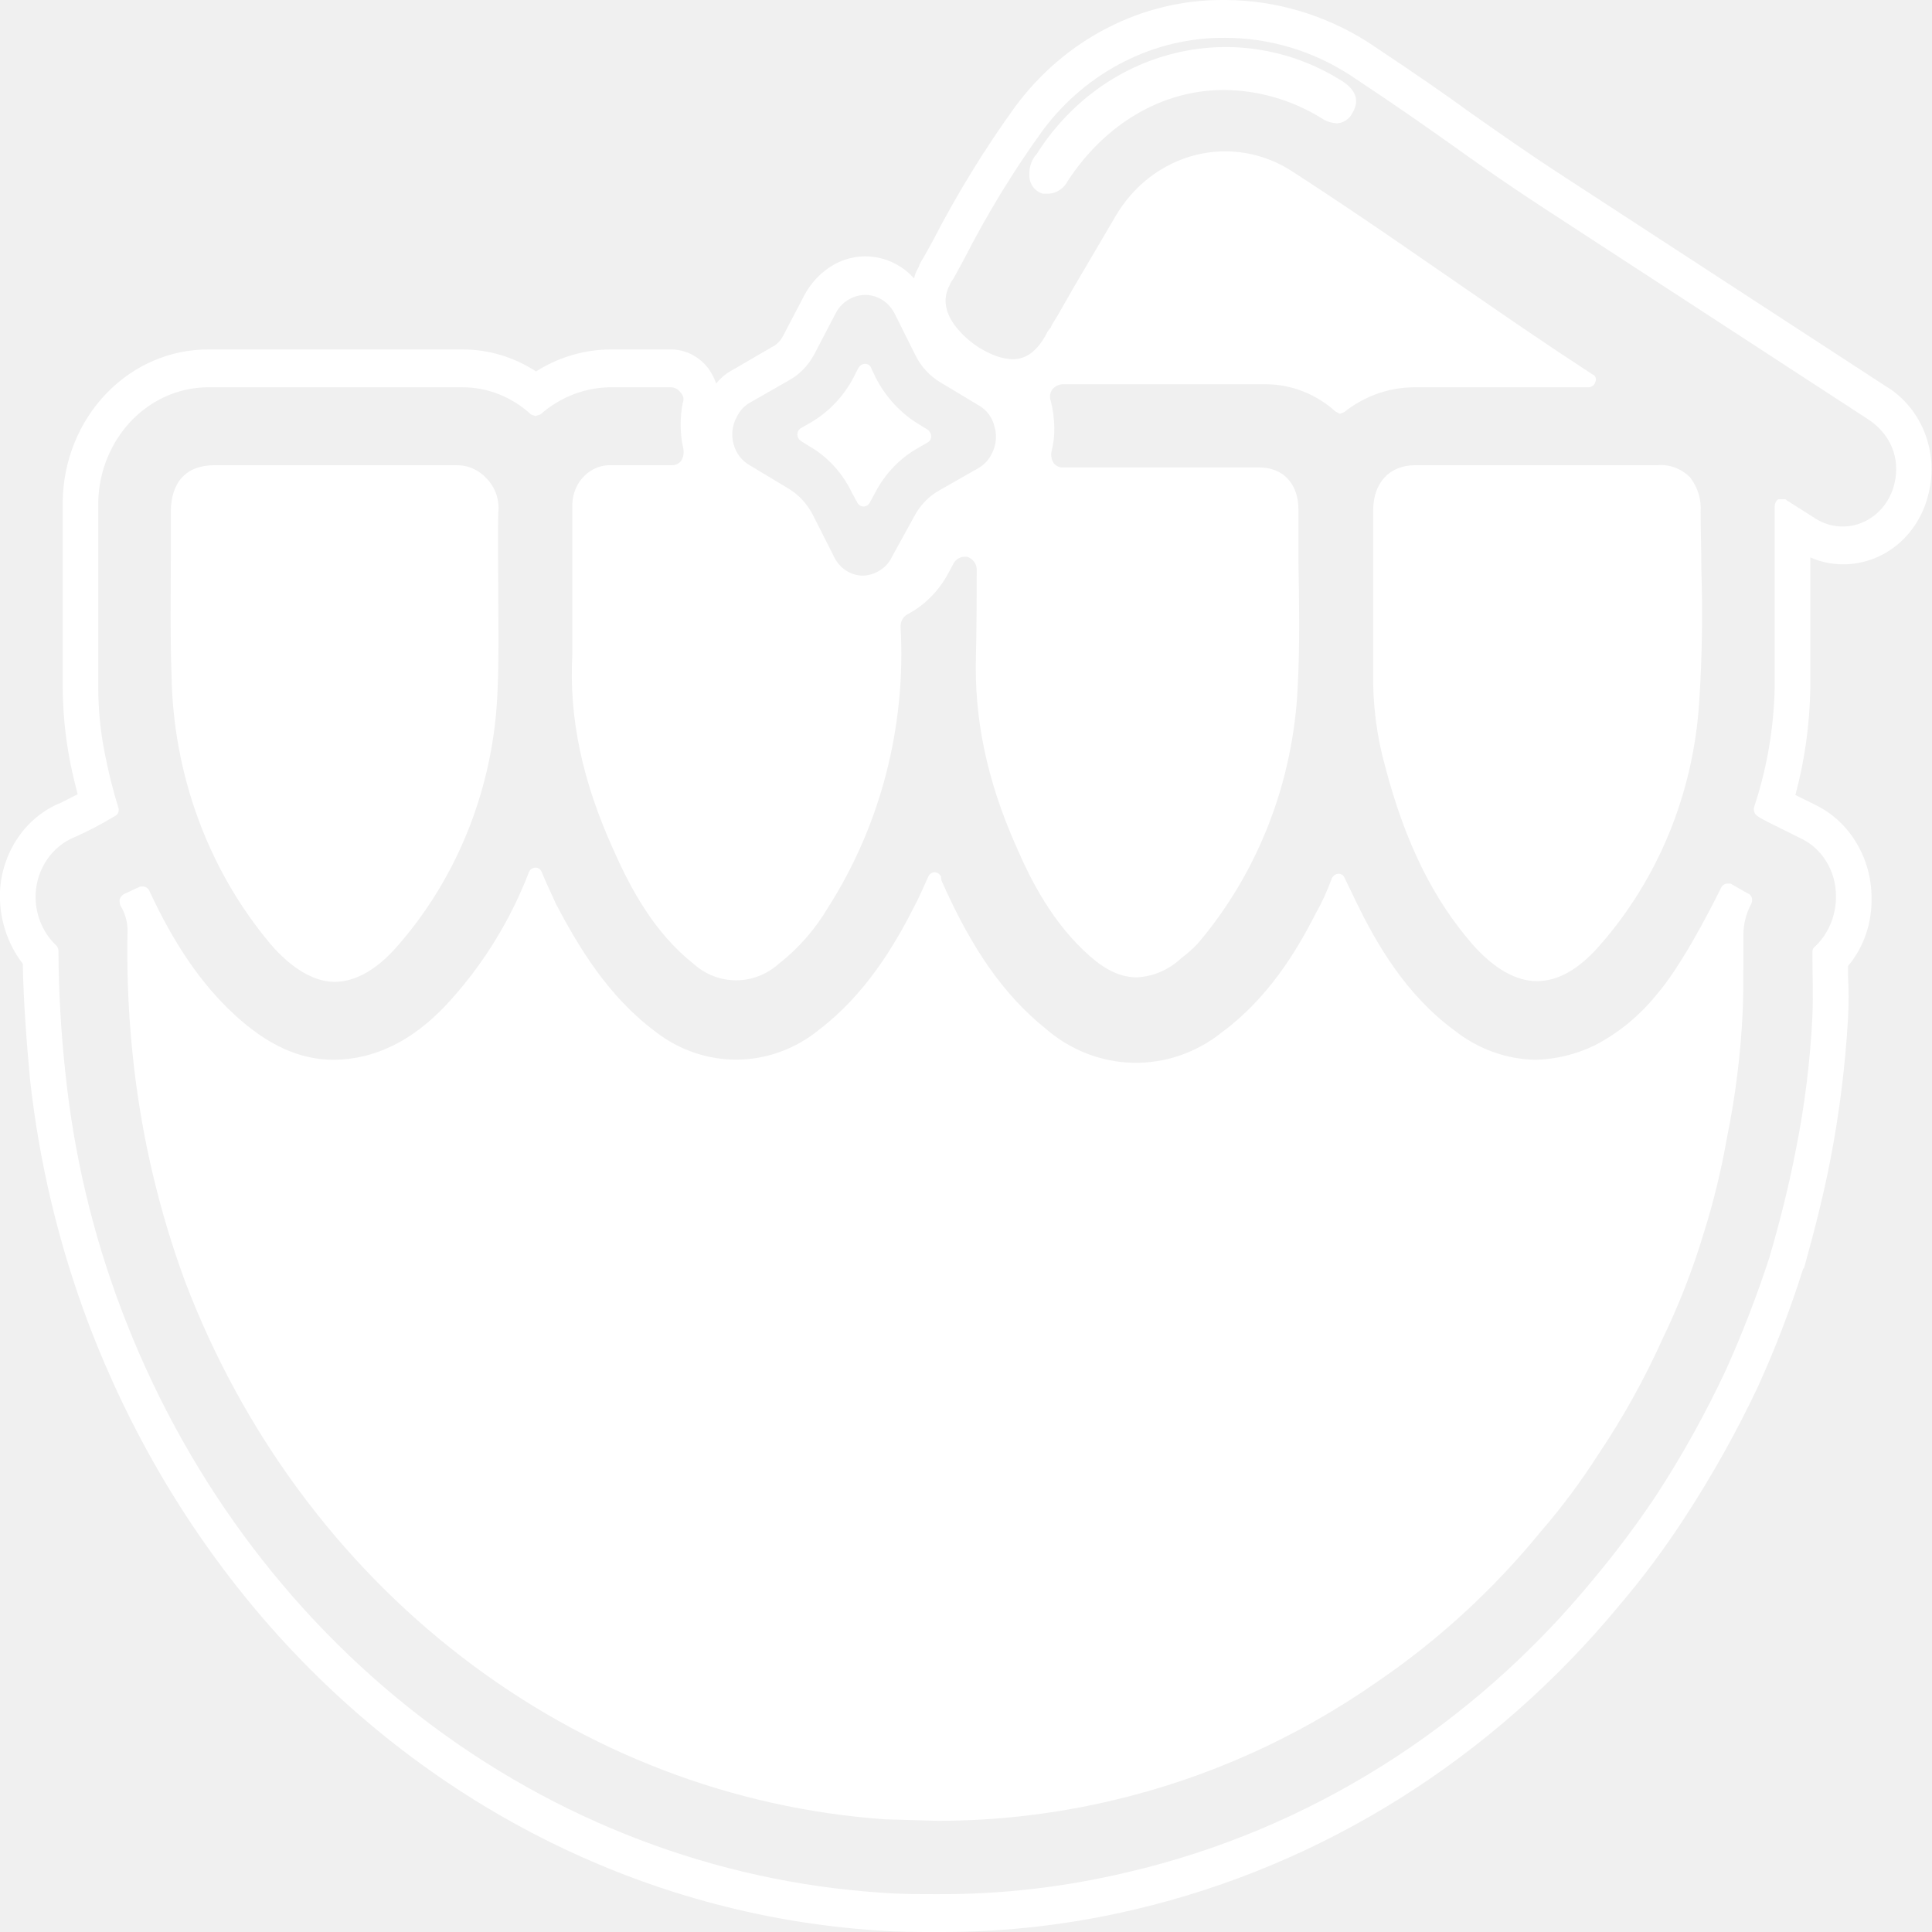
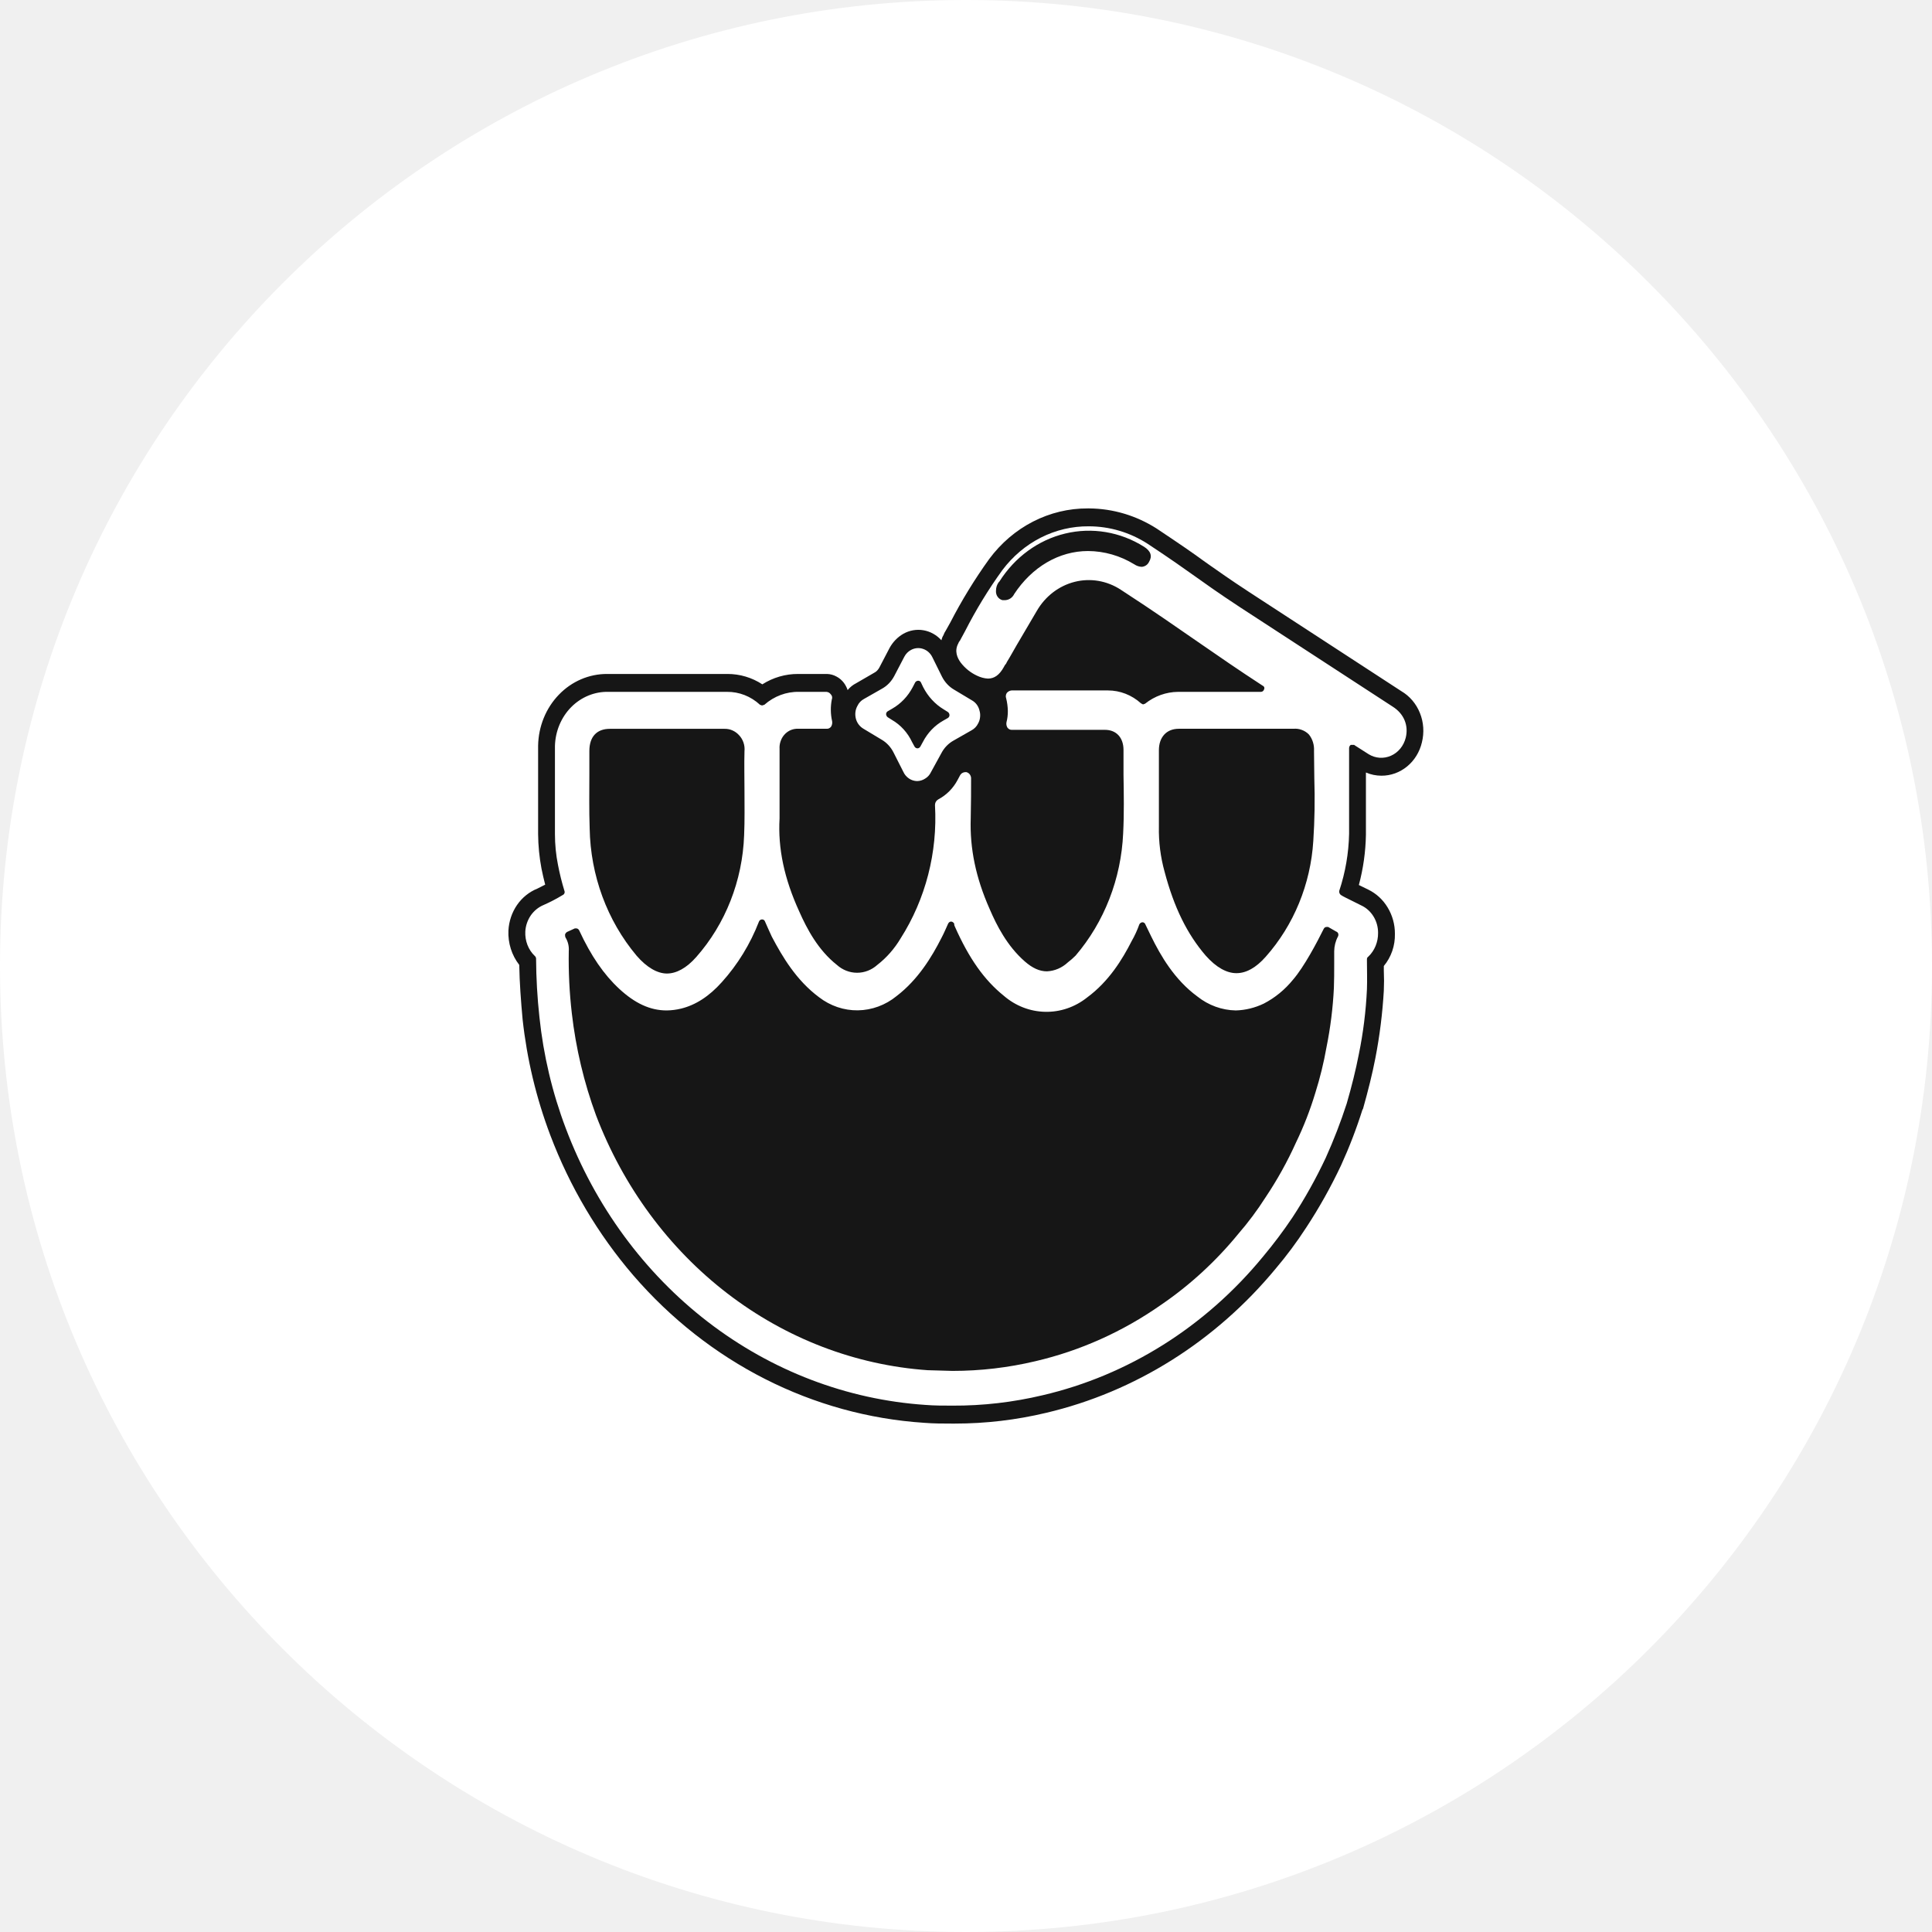
- <svg xmlns="http://www.w3.org/2000/svg" width="24" height="24" viewBox="0 0 24 24" fill="none">
-   <g clip-path="url(#clip0_1423_5763)">
-     <g clip-path="url(#clip1_1423_5763)">
-       <path d="M2.131 8.392C2.113 7.903 2.122 7.405 2.122 6.954V6.362C2.122 5.986 2.317 5.779 2.662 5.779H5.668C5.739 5.778 5.81 5.792 5.875 5.821C5.941 5.85 6 5.894 6.049 5.948C6.101 6.003 6.141 6.069 6.166 6.142C6.19 6.216 6.199 6.294 6.19 6.371C6.181 6.719 6.19 7.067 6.19 7.405C6.19 7.743 6.199 8.194 6.181 8.57C6.139 9.761 5.693 10.896 4.926 11.765C4.669 12.056 4.404 12.197 4.156 12.197C3.909 12.197 3.626 12.038 3.36 11.727C2.588 10.808 2.152 9.624 2.131 8.392Z" fill="white" />
-       <path d="M16.802 1.4C16.784 1.438 16.756 1.471 16.721 1.494C16.687 1.517 16.648 1.53 16.608 1.532C16.538 1.528 16.471 1.506 16.413 1.466C16.045 1.24 15.627 1.12 15.202 1.118C14.441 1.118 13.734 1.532 13.265 2.246C13.242 2.291 13.21 2.329 13.169 2.357C13.129 2.385 13.083 2.402 13.035 2.406H12.955C12.903 2.392 12.857 2.359 12.826 2.312C12.796 2.266 12.782 2.209 12.787 2.152C12.788 2.073 12.813 1.998 12.858 1.936L12.876 1.917C13.279 1.278 13.896 0.828 14.602 0.659C15.307 0.489 16.047 0.613 16.669 1.005C16.846 1.118 16.891 1.25 16.802 1.4Z" fill="white" />
-       <path d="M17.209 9.529C17.101 9.145 17.051 8.745 17.058 8.345V6.343C17.058 5.995 17.262 5.779 17.58 5.779H20.587C20.661 5.772 20.735 5.782 20.805 5.808C20.876 5.834 20.94 5.875 20.994 5.929C21.089 6.05 21.137 6.205 21.126 6.362C21.126 6.597 21.135 6.841 21.135 7.076C21.153 7.624 21.144 8.173 21.108 8.72C21.037 9.855 20.596 10.928 19.862 11.756C19.605 12.047 19.349 12.188 19.092 12.188C18.836 12.188 18.562 12.038 18.288 11.727C17.801 11.164 17.456 10.468 17.209 9.529Z" fill="white" />
-       <path d="M21.763 11.154C21.769 11.18 21.766 11.207 21.754 11.229C21.691 11.347 21.657 11.48 21.657 11.615V11.953C21.657 12.16 21.657 12.367 21.648 12.573C21.623 13.098 21.558 13.62 21.453 14.133C21.382 14.538 21.285 14.936 21.162 15.327C21.027 15.773 20.858 16.206 20.657 16.623C20.429 17.13 20.16 17.614 19.853 18.07C19.639 18.405 19.403 18.722 19.145 19.02C18.555 19.743 17.87 20.373 17.111 20.89C16.109 21.59 14.994 22.09 13.822 22.365C13.107 22.534 12.378 22.619 11.646 22.619L10.992 22.6C9.099 22.466 7.279 21.769 5.742 20.587C4.204 19.406 3.011 17.788 2.299 15.919C1.982 15.058 1.768 14.158 1.663 13.241C1.601 12.701 1.574 12.158 1.583 11.615C1.594 11.486 1.563 11.356 1.495 11.248C1.487 11.224 1.484 11.199 1.486 11.173C1.495 11.145 1.514 11.122 1.539 11.107L1.742 11.013H1.778C1.794 11.014 1.811 11.019 1.825 11.029C1.839 11.039 1.85 11.053 1.857 11.07C2.167 11.737 2.503 12.226 2.909 12.601C3.316 12.977 3.714 13.165 4.147 13.165C4.275 13.164 4.403 13.148 4.528 13.118C4.908 13.024 5.262 12.799 5.598 12.423C6.013 11.963 6.343 11.424 6.57 10.835C6.577 10.818 6.588 10.804 6.602 10.794C6.617 10.784 6.633 10.779 6.65 10.778C6.667 10.777 6.684 10.782 6.699 10.793C6.713 10.803 6.724 10.818 6.73 10.835C6.792 10.985 6.853 11.107 6.906 11.229C7.189 11.765 7.552 12.376 8.145 12.818C8.441 13.047 8.799 13.168 9.166 13.163C9.532 13.158 9.888 13.027 10.178 12.789C10.744 12.357 11.107 11.756 11.354 11.267C11.425 11.136 11.478 11.004 11.531 10.891C11.538 10.875 11.549 10.861 11.563 10.851C11.578 10.841 11.594 10.835 11.611 10.835C11.628 10.836 11.644 10.842 11.658 10.852C11.672 10.862 11.683 10.875 11.691 10.891V10.91C11.692 10.93 11.698 10.949 11.708 10.966C12.08 11.803 12.478 12.367 12.991 12.78C13.298 13.045 13.679 13.194 14.075 13.202C14.471 13.211 14.858 13.079 15.175 12.827C15.749 12.404 16.103 11.822 16.342 11.352C16.422 11.211 16.49 11.063 16.545 10.91C16.553 10.894 16.564 10.881 16.578 10.871C16.592 10.861 16.608 10.855 16.625 10.854C16.642 10.853 16.659 10.857 16.674 10.868C16.688 10.878 16.699 10.893 16.705 10.91L16.855 11.22C17.102 11.728 17.465 12.357 18.066 12.799C18.358 13.03 18.711 13.159 19.075 13.165C19.328 13.159 19.578 13.098 19.808 12.987C20.103 12.835 20.364 12.621 20.578 12.357C20.87 12.019 21.206 11.38 21.383 11.023C21.39 11.009 21.4 10.998 21.412 10.99C21.425 10.982 21.439 10.977 21.453 10.976H21.497L21.71 11.098C21.722 11.102 21.734 11.109 21.743 11.119C21.752 11.129 21.759 11.141 21.763 11.154Z" fill="white" />
-       <path d="M23.417 4.792L19.42 2.189C18.916 1.86 18.615 1.644 18.359 1.466L18.226 1.372C17.943 1.165 17.616 0.939 16.997 0.526C16.462 0.186 15.851 0.004 15.228 -0H15.193C14.696 -0.002 14.205 0.116 13.758 0.346C13.31 0.575 12.918 0.91 12.611 1.325C12.229 1.854 11.886 2.413 11.585 2.997L11.47 3.204C11.444 3.242 11.423 3.283 11.408 3.326C11.383 3.366 11.365 3.411 11.355 3.458C11.228 3.318 11.062 3.226 10.882 3.196C10.702 3.165 10.517 3.198 10.356 3.289C10.204 3.376 10.079 3.506 9.993 3.665L9.728 4.172C9.697 4.234 9.647 4.284 9.586 4.313L9.118 4.586C9.033 4.628 8.958 4.689 8.897 4.764C8.873 4.697 8.84 4.633 8.799 4.576C8.745 4.506 8.678 4.449 8.602 4.408C8.526 4.368 8.442 4.345 8.357 4.341H7.597C7.267 4.34 6.943 4.434 6.659 4.614C6.385 4.436 6.07 4.341 5.748 4.341H2.591C2.118 4.339 1.662 4.534 1.323 4.886C0.983 5.238 0.788 5.717 0.779 6.221V8.542C0.781 8.845 0.811 9.147 0.867 9.444C0.894 9.585 0.929 9.726 0.964 9.867L0.761 9.97C0.548 10.055 0.362 10.204 0.227 10.4C0.092 10.595 0.013 10.828 0 11.069C-0.014 11.397 0.087 11.719 0.283 11.972C0.292 12.441 0.328 12.921 0.372 13.4C0.486 14.441 0.73 15.462 1.097 16.435C1.61 17.788 2.346 19.033 3.272 20.109C5.248 22.402 7.984 23.79 10.904 23.981C11.152 24 11.399 24 11.629 24H11.709C12.515 24 13.319 23.905 14.105 23.718C16.436 23.169 18.542 21.846 20.118 19.94C20.409 19.599 20.677 19.238 20.923 18.86C21.262 18.341 21.567 17.798 21.834 17.234C22.052 16.756 22.241 16.263 22.4 15.759H22.409C22.55 15.251 22.656 14.828 22.736 14.415C22.849 13.832 22.923 13.242 22.957 12.648C22.966 12.473 22.966 12.297 22.957 12.122V12C23.152 11.768 23.256 11.465 23.249 11.154C23.249 10.91 23.183 10.672 23.059 10.467C22.936 10.262 22.759 10.099 22.55 9.998L22.303 9.876C22.418 9.448 22.48 9.006 22.488 8.56V6.925C22.617 6.981 22.756 7.01 22.895 7.01C23.139 7.011 23.375 6.926 23.568 6.768C23.76 6.609 23.897 6.387 23.956 6.136C24.021 5.88 24.003 5.609 23.905 5.365C23.807 5.122 23.635 4.92 23.417 4.792ZM9.153 5.178C9.19 5.101 9.249 5.038 9.321 4.999L9.799 4.726C9.933 4.652 10.043 4.538 10.117 4.398L10.382 3.89C10.423 3.813 10.484 3.75 10.559 3.712C10.656 3.659 10.77 3.649 10.874 3.684C10.978 3.719 11.065 3.797 11.116 3.9L11.373 4.416C11.445 4.56 11.556 4.677 11.691 4.755L12.16 5.037C12.207 5.064 12.25 5.101 12.283 5.146C12.317 5.192 12.341 5.244 12.354 5.3C12.371 5.356 12.376 5.415 12.37 5.473C12.364 5.531 12.346 5.587 12.319 5.638C12.282 5.715 12.223 5.777 12.151 5.817L11.673 6.089C11.539 6.163 11.428 6.277 11.355 6.418L11.081 6.916C11.048 6.987 10.995 7.046 10.93 7.085C10.866 7.127 10.793 7.149 10.718 7.151C10.642 7.15 10.568 7.127 10.504 7.084C10.44 7.041 10.389 6.979 10.356 6.907L10.099 6.399C10.026 6.256 9.916 6.138 9.781 6.061L9.312 5.779C9.264 5.752 9.221 5.714 9.186 5.668C9.152 5.623 9.127 5.571 9.112 5.514C9.097 5.458 9.093 5.399 9.1 5.341C9.107 5.284 9.125 5.228 9.153 5.178ZM23.532 6.014C23.506 6.119 23.458 6.216 23.391 6.298C23.324 6.38 23.24 6.444 23.146 6.486C23.052 6.528 22.95 6.546 22.848 6.539C22.746 6.532 22.647 6.5 22.559 6.446L22.205 6.221L22.179 6.202H22.09C22.077 6.211 22.066 6.224 22.058 6.238C22.051 6.253 22.047 6.27 22.046 6.286V8.532C22.036 9.042 21.95 9.546 21.79 10.026C21.785 10.048 21.787 10.07 21.794 10.091C21.802 10.111 21.816 10.128 21.834 10.139L21.878 10.167L21.949 10.205L22.364 10.412C22.497 10.473 22.61 10.574 22.688 10.703C22.767 10.831 22.808 10.982 22.807 11.135C22.808 11.252 22.785 11.368 22.741 11.475C22.697 11.581 22.632 11.677 22.55 11.755C22.539 11.762 22.53 11.772 22.524 11.783C22.518 11.795 22.515 11.808 22.515 11.821V11.878C22.515 12.113 22.524 12.357 22.515 12.611C22.488 13.183 22.417 13.752 22.303 14.311C22.223 14.725 22.117 15.148 21.984 15.608C21.827 16.092 21.644 16.566 21.436 17.027C21.18 17.572 20.888 18.097 20.561 18.596C20.322 18.952 20.065 19.294 19.791 19.621C18.28 21.46 16.252 22.735 14.008 23.257C13.233 23.442 12.441 23.534 11.647 23.53C11.408 23.53 11.169 23.53 10.939 23.511C8.882 23.373 6.904 22.619 5.234 21.335C3.564 20.051 2.27 18.29 1.504 16.257C1.151 15.323 0.919 14.343 0.814 13.344C0.758 12.832 0.728 12.318 0.726 11.802C0.724 11.79 0.72 11.777 0.714 11.766C0.708 11.754 0.7 11.744 0.69 11.737C0.607 11.656 0.542 11.557 0.499 11.447C0.456 11.336 0.437 11.217 0.443 11.098C0.451 10.945 0.501 10.799 0.586 10.676C0.67 10.553 0.786 10.458 0.92 10.402C1.093 10.326 1.262 10.238 1.424 10.139C1.434 10.135 1.443 10.129 1.451 10.121C1.459 10.113 1.465 10.103 1.469 10.093C1.473 10.082 1.475 10.071 1.475 10.06C1.475 10.048 1.473 10.037 1.468 10.026C1.4 9.805 1.344 9.579 1.3 9.35C1.247 9.084 1.221 8.813 1.221 8.542V6.23C1.225 6.039 1.265 5.85 1.339 5.675C1.412 5.501 1.517 5.343 1.647 5.211C1.778 5.079 1.931 4.976 2.1 4.907C2.268 4.839 2.447 4.806 2.627 4.811H5.731C6.049 4.807 6.357 4.928 6.597 5.149L6.65 5.168L6.712 5.149C6.968 4.924 7.291 4.804 7.623 4.811H8.339C8.362 4.812 8.384 4.819 8.404 4.83C8.424 4.841 8.441 4.857 8.454 4.877C8.472 4.893 8.483 4.914 8.488 4.938C8.493 4.962 8.49 4.986 8.481 5.008C8.444 5.198 8.447 5.394 8.49 5.582C8.498 5.63 8.488 5.681 8.463 5.723C8.45 5.741 8.432 5.755 8.412 5.765C8.392 5.775 8.37 5.78 8.348 5.779H7.552C7.491 5.783 7.431 5.799 7.375 5.827C7.319 5.856 7.27 5.896 7.229 5.945C7.187 5.993 7.156 6.05 7.136 6.112C7.115 6.174 7.107 6.24 7.11 6.305V8.128C7.066 8.918 7.234 9.707 7.623 10.562C7.835 11.041 8.127 11.586 8.614 11.972C8.762 12.105 8.95 12.178 9.144 12.178C9.338 12.178 9.526 12.105 9.675 11.972C9.917 11.783 10.124 11.547 10.285 11.276C10.941 10.249 11.258 9.02 11.187 7.781C11.187 7.749 11.195 7.719 11.211 7.692C11.227 7.665 11.249 7.644 11.275 7.63C11.487 7.518 11.662 7.341 11.779 7.123L11.85 6.991C11.865 6.968 11.884 6.949 11.908 6.936C11.931 6.923 11.957 6.916 11.983 6.916H12.009C12.042 6.924 12.072 6.943 12.094 6.97C12.117 6.997 12.13 7.031 12.133 7.066C12.133 7.358 12.133 7.743 12.124 8.128C12.098 8.918 12.257 9.688 12.62 10.506C12.805 10.938 13.079 11.473 13.539 11.878C13.742 12.056 13.928 12.141 14.123 12.141C14.325 12.131 14.519 12.048 14.671 11.906C14.743 11.851 14.811 11.792 14.874 11.727C15.627 10.845 16.068 9.712 16.121 8.523C16.148 8.006 16.139 7.489 16.13 6.991V6.333C16.13 6.014 15.944 5.807 15.644 5.807H13.203C13.181 5.808 13.159 5.803 13.139 5.793C13.119 5.784 13.102 5.769 13.088 5.751C13.062 5.709 13.053 5.659 13.062 5.61C13.087 5.512 13.099 5.411 13.097 5.309C13.095 5.198 13.08 5.087 13.053 4.98C13.044 4.957 13.042 4.932 13.045 4.907C13.048 4.883 13.057 4.859 13.07 4.839C13.102 4.801 13.147 4.778 13.194 4.773H15.723C16.041 4.774 16.348 4.894 16.59 5.112L16.643 5.14L16.696 5.121C16.946 4.922 17.25 4.813 17.563 4.811H19.738C19.756 4.81 19.773 4.803 19.788 4.791C19.802 4.78 19.812 4.764 19.818 4.745C19.822 4.737 19.825 4.727 19.825 4.718C19.826 4.708 19.824 4.698 19.821 4.689C19.817 4.681 19.812 4.672 19.806 4.666C19.799 4.659 19.791 4.654 19.782 4.651C19.093 4.2 18.73 3.947 18.129 3.533C17.527 3.12 16.97 2.725 16.059 2.133C15.698 1.896 15.263 1.822 14.85 1.926C14.438 2.03 14.08 2.304 13.857 2.687L13.327 3.589C13.239 3.74 13.159 3.89 13.07 4.031L13.053 4.069C13.027 4.096 13.006 4.128 12.991 4.163C12.876 4.369 12.743 4.463 12.575 4.463C12.477 4.457 12.381 4.432 12.292 4.388C12.123 4.311 11.975 4.192 11.859 4.04C11.771 3.918 11.691 3.74 11.797 3.542C11.806 3.514 11.822 3.489 11.841 3.467L11.974 3.223C12.261 2.661 12.589 2.123 12.956 1.616C13.226 1.255 13.571 0.964 13.963 0.766C14.355 0.567 14.785 0.466 15.219 0.47C15.765 0.47 16.3 0.629 16.767 0.93C17.377 1.334 17.695 1.56 17.987 1.766C18.279 1.973 18.588 2.199 19.19 2.593L23.187 5.196C23.488 5.384 23.611 5.694 23.532 6.014ZM9.949 5.478L10.055 5.544C10.284 5.676 10.469 5.879 10.586 6.127L10.648 6.239C10.655 6.255 10.666 6.269 10.68 6.278C10.694 6.287 10.71 6.292 10.727 6.292C10.744 6.292 10.76 6.287 10.774 6.278C10.788 6.269 10.799 6.255 10.807 6.239L10.868 6.127C10.992 5.886 11.18 5.69 11.408 5.563L11.523 5.497C11.536 5.49 11.547 5.479 11.555 5.466C11.563 5.453 11.567 5.438 11.567 5.422C11.567 5.405 11.563 5.388 11.555 5.374C11.547 5.359 11.536 5.346 11.523 5.337L11.417 5.272C11.189 5.135 11.002 4.933 10.877 4.689L10.824 4.576C10.819 4.559 10.808 4.544 10.793 4.534C10.779 4.524 10.762 4.519 10.745 4.52C10.729 4.52 10.713 4.525 10.7 4.533C10.686 4.541 10.674 4.553 10.665 4.567L10.603 4.689C10.478 4.928 10.29 5.123 10.064 5.253L9.949 5.319C9.936 5.326 9.926 5.337 9.918 5.35C9.91 5.363 9.906 5.378 9.905 5.394C9.905 5.411 9.909 5.427 9.917 5.442C9.925 5.457 9.936 5.469 9.949 5.478Z" fill="white" />
+ <svg xmlns="http://www.w3.org/2000/svg" width="38" height="38" viewBox="0 0 38 38" fill="none">
+   <rect width="38" height="38" rx="19" transform="matrix(-1 0 0 1 38 0)" fill="white" />
+   <g clip-path="url(#clip0_116_4399)">
+     <g clip-path="url(#clip1_116_4399)">
+       <path d="M11.598 16.294C11.585 15.927 11.592 15.554 11.592 15.216V14.771C11.592 14.49 11.738 14.335 11.996 14.335H14.251C14.305 14.334 14.357 14.344 14.406 14.366C14.456 14.388 14.5 14.42 14.537 14.461C14.576 14.502 14.606 14.552 14.624 14.607C14.643 14.662 14.649 14.721 14.643 14.778C14.636 15.039 14.643 15.3 14.643 15.554C14.643 15.807 14.649 16.146 14.636 16.428C14.604 17.321 14.27 18.172 13.694 18.824C13.502 19.042 13.303 19.148 13.117 19.148C12.931 19.148 12.719 19.028 12.52 18.796C11.941 18.106 11.614 17.218 11.598 16.294Z" fill="#161616" />
+       <path d="M22.601 11.05C22.587 11.079 22.567 11.103 22.541 11.12C22.515 11.137 22.486 11.147 22.455 11.149C22.404 11.146 22.353 11.129 22.309 11.099C22.033 10.93 21.72 10.84 21.401 10.838C20.831 10.838 20.3 11.149 19.948 11.684C19.932 11.718 19.907 11.747 19.877 11.768C19.847 11.789 19.812 11.801 19.776 11.804H19.716C19.677 11.794 19.643 11.769 19.619 11.734C19.596 11.699 19.586 11.656 19.59 11.614C19.591 11.555 19.609 11.498 19.643 11.452L19.657 11.438C19.959 10.959 20.422 10.621 20.951 10.494C21.48 10.367 22.035 10.46 22.502 10.754C22.634 10.838 22.668 10.937 22.601 11.05Z" fill="#161616" />
+       <path d="M22.906 17.146C22.826 16.858 22.788 16.559 22.794 16.258V14.757C22.794 14.496 22.946 14.334 23.185 14.334H25.44C25.495 14.329 25.551 14.336 25.604 14.356C25.657 14.375 25.705 14.406 25.745 14.447C25.817 14.537 25.852 14.653 25.845 14.771C25.845 14.947 25.851 15.131 25.851 15.307C25.864 15.718 25.858 16.13 25.831 16.54C25.778 17.391 25.447 18.196 24.896 18.817C24.704 19.035 24.511 19.141 24.319 19.141C24.127 19.141 23.921 19.028 23.715 18.796C23.351 18.373 23.092 17.851 22.906 17.146Z" fill="#161616" />
+       <path d="M26.322 18.366C26.327 18.384 26.324 18.405 26.315 18.422C26.268 18.51 26.243 18.61 26.242 18.711V18.965C26.242 19.12 26.242 19.275 26.236 19.43C26.217 19.823 26.168 20.215 26.09 20.6C26.037 20.903 25.963 21.202 25.871 21.495C25.77 21.829 25.644 22.155 25.493 22.467C25.322 22.847 25.12 23.21 24.89 23.553C24.73 23.804 24.552 24.042 24.359 24.265C23.916 24.807 23.402 25.279 22.833 25.667C22.081 26.193 21.245 26.568 20.366 26.773C19.831 26.9 19.284 26.964 18.735 26.964L18.244 26.95C16.824 26.85 15.459 26.326 14.306 25.44C13.153 24.554 12.258 23.34 11.724 21.939C11.486 21.293 11.326 20.618 11.247 19.93C11.2 19.526 11.18 19.118 11.187 18.711C11.195 18.614 11.172 18.517 11.121 18.436C11.115 18.418 11.113 18.399 11.114 18.38C11.121 18.358 11.136 18.341 11.154 18.33L11.307 18.26H11.333C11.346 18.26 11.358 18.264 11.369 18.272C11.379 18.279 11.388 18.29 11.393 18.302C11.625 18.802 11.877 19.169 12.182 19.451C12.487 19.733 12.786 19.874 13.111 19.874C13.207 19.873 13.302 19.861 13.396 19.838C13.681 19.768 13.946 19.599 14.198 19.317C14.509 18.972 14.757 18.568 14.928 18.126C14.933 18.113 14.941 18.103 14.952 18.095C14.962 18.088 14.975 18.084 14.988 18.084C15 18.083 15.013 18.087 15.024 18.094C15.035 18.102 15.043 18.113 15.047 18.126C15.094 18.239 15.14 18.33 15.18 18.422C15.392 18.824 15.664 19.282 16.108 19.613C16.331 19.785 16.599 19.876 16.874 19.872C17.149 19.868 17.416 19.77 17.634 19.592C18.058 19.268 18.33 18.817 18.516 18.45C18.569 18.351 18.609 18.253 18.648 18.168C18.654 18.156 18.662 18.145 18.672 18.138C18.683 18.13 18.695 18.126 18.708 18.126C18.721 18.127 18.733 18.131 18.743 18.139C18.754 18.146 18.762 18.156 18.768 18.168V18.182C18.769 18.197 18.774 18.212 18.781 18.225C19.06 18.852 19.358 19.275 19.743 19.585C19.973 19.784 20.259 19.895 20.556 19.901C20.853 19.908 21.143 19.809 21.381 19.62C21.812 19.303 22.077 18.866 22.256 18.514C22.317 18.408 22.368 18.297 22.409 18.182C22.415 18.17 22.423 18.16 22.434 18.153C22.444 18.145 22.456 18.141 22.469 18.14C22.482 18.139 22.494 18.143 22.505 18.151C22.516 18.158 22.524 18.169 22.528 18.182L22.641 18.415C22.827 18.795 23.099 19.268 23.55 19.599C23.768 19.773 24.033 19.869 24.306 19.874C24.496 19.869 24.683 19.823 24.856 19.74C25.077 19.626 25.273 19.465 25.433 19.268C25.652 19.014 25.904 18.535 26.037 18.267C26.042 18.257 26.05 18.248 26.059 18.242C26.069 18.236 26.079 18.232 26.09 18.232H26.123L26.282 18.323C26.292 18.326 26.3 18.332 26.307 18.339C26.314 18.346 26.319 18.355 26.322 18.366Z" fill="#161616" />
+       <path d="M27.562 13.594L24.565 11.642C24.187 11.395 23.961 11.233 23.769 11.099L23.669 11.028C23.457 10.873 23.212 10.704 22.747 10.394C22.346 10.139 21.888 10.003 21.421 10H21.395C21.022 9.998 20.654 10.087 20.318 10.259C19.983 10.431 19.689 10.682 19.458 10.993C19.172 11.39 18.915 11.809 18.689 12.248L18.602 12.403C18.583 12.431 18.567 12.462 18.556 12.494C18.537 12.524 18.524 12.558 18.516 12.593C18.421 12.488 18.297 12.419 18.161 12.396C18.026 12.373 17.888 12.398 17.767 12.466C17.653 12.532 17.559 12.629 17.495 12.748L17.296 13.129C17.272 13.175 17.235 13.213 17.19 13.235L16.838 13.439C16.775 13.471 16.718 13.516 16.672 13.573C16.655 13.522 16.63 13.475 16.599 13.432C16.559 13.379 16.509 13.336 16.451 13.306C16.394 13.275 16.332 13.258 16.268 13.256H15.697C15.45 13.255 15.207 13.325 14.994 13.46C14.789 13.326 14.552 13.256 14.311 13.256H11.944C11.588 13.254 11.246 13.4 10.992 13.664C10.737 13.928 10.591 14.287 10.584 14.665V16.406C10.586 16.633 10.608 16.86 10.65 17.082C10.67 17.188 10.697 17.294 10.723 17.4L10.571 17.477C10.411 17.541 10.271 17.653 10.17 17.799C10.069 17.946 10.01 18.12 10 18.302C9.989 18.548 10.065 18.789 10.213 18.978C10.219 19.331 10.246 19.69 10.279 20.05C10.364 20.831 10.547 21.596 10.823 22.326C11.207 23.341 11.76 24.274 12.454 25.082C13.936 26.801 15.988 27.842 18.178 27.985C18.363 28 18.549 28 18.722 28H18.781C19.386 28 19.989 27.929 20.579 27.788C22.327 27.376 23.906 26.384 25.089 24.955C25.306 24.699 25.508 24.428 25.692 24.144C25.947 23.756 26.175 23.348 26.375 22.925C26.539 22.566 26.681 22.197 26.8 21.819H26.806C26.913 21.438 26.992 21.121 27.052 20.811C27.137 20.374 27.192 19.931 27.218 19.486C27.224 19.354 27.224 19.223 27.218 19.091V19C27.364 18.825 27.442 18.599 27.436 18.365C27.437 18.183 27.387 18.004 27.294 17.85C27.202 17.696 27.069 17.574 26.913 17.498L26.727 17.407C26.813 17.086 26.86 16.754 26.866 16.42V15.194C26.963 15.236 27.067 15.257 27.171 15.257C27.354 15.258 27.531 15.194 27.676 15.075C27.82 14.957 27.923 14.79 27.967 14.602C28.015 14.41 28.002 14.206 27.928 14.024C27.855 13.841 27.726 13.69 27.562 13.594ZM16.865 13.883C16.892 13.825 16.937 13.778 16.991 13.749L17.349 13.545C17.45 13.489 17.532 13.403 17.588 13.298L17.787 12.917C17.817 12.859 17.863 12.813 17.919 12.783C17.992 12.744 18.077 12.736 18.155 12.763C18.234 12.789 18.299 12.847 18.337 12.924L18.529 13.312C18.584 13.419 18.667 13.508 18.768 13.566L19.12 13.777C19.155 13.797 19.187 13.825 19.212 13.859C19.237 13.893 19.256 13.933 19.265 13.975C19.278 14.016 19.282 14.061 19.277 14.104C19.273 14.148 19.26 14.19 19.239 14.228C19.211 14.286 19.167 14.332 19.113 14.362L18.755 14.566C18.654 14.622 18.571 14.708 18.516 14.813L18.311 15.187C18.286 15.24 18.247 15.284 18.198 15.313C18.15 15.345 18.095 15.362 18.039 15.363C17.982 15.362 17.926 15.345 17.878 15.312C17.83 15.28 17.791 15.234 17.767 15.18L17.574 14.799C17.52 14.692 17.437 14.603 17.335 14.545L16.984 14.334C16.948 14.313 16.916 14.285 16.89 14.251C16.864 14.217 16.845 14.178 16.834 14.136C16.823 14.093 16.82 14.049 16.825 14.006C16.83 13.962 16.844 13.921 16.865 13.883ZM27.649 14.51C27.629 14.589 27.593 14.662 27.543 14.723C27.493 14.784 27.43 14.833 27.359 14.864C27.289 14.895 27.212 14.909 27.136 14.904C27.06 14.899 26.985 14.875 26.919 14.834L26.654 14.665L26.634 14.651H26.568C26.558 14.658 26.549 14.667 26.544 14.678C26.538 14.69 26.535 14.702 26.535 14.714V16.399C26.527 16.781 26.462 17.159 26.342 17.52C26.338 17.535 26.34 17.552 26.346 17.567C26.352 17.583 26.362 17.596 26.375 17.604L26.409 17.625L26.462 17.653L26.773 17.808C26.873 17.854 26.957 17.93 27.016 18.027C27.075 18.123 27.106 18.236 27.105 18.351C27.106 18.439 27.089 18.525 27.056 18.606C27.023 18.686 26.974 18.758 26.913 18.816C26.904 18.821 26.898 18.828 26.893 18.837C26.888 18.846 26.886 18.856 26.886 18.866V18.908C26.886 19.084 26.893 19.267 26.886 19.458C26.866 19.887 26.813 20.313 26.727 20.733C26.667 21.043 26.588 21.36 26.488 21.706C26.37 22.069 26.233 22.424 26.077 22.77C25.885 23.179 25.666 23.572 25.42 23.947C25.241 24.214 25.048 24.47 24.843 24.715C23.71 26.095 22.189 27.051 20.506 27.443C19.925 27.581 19.331 27.65 18.735 27.647C18.556 27.647 18.377 27.647 18.204 27.633C16.662 27.53 15.178 26.964 13.925 26.001C12.673 25.038 11.703 23.717 11.128 22.192C10.863 21.492 10.689 20.757 10.61 20.007C10.568 19.624 10.546 19.238 10.544 18.852C10.543 18.842 10.54 18.832 10.536 18.824C10.531 18.815 10.525 18.808 10.518 18.802C10.455 18.742 10.406 18.668 10.374 18.585C10.342 18.502 10.328 18.412 10.332 18.323C10.338 18.209 10.376 18.099 10.439 18.006C10.503 17.914 10.59 17.843 10.69 17.801C10.82 17.744 10.946 17.678 11.068 17.604C11.076 17.601 11.082 17.596 11.088 17.59C11.094 17.584 11.098 17.577 11.102 17.569C11.105 17.561 11.106 17.553 11.106 17.544C11.106 17.536 11.104 17.527 11.101 17.52C11.05 17.353 11.008 17.184 10.975 17.012C10.935 16.813 10.915 16.61 10.915 16.406V14.672C10.919 14.529 10.949 14.387 11.004 14.256C11.059 14.125 11.137 14.007 11.235 13.908C11.333 13.809 11.448 13.732 11.575 13.68C11.701 13.629 11.835 13.604 11.97 13.608H14.298C14.537 13.605 14.768 13.695 14.948 13.862L14.988 13.876L15.034 13.862C15.226 13.693 15.468 13.602 15.717 13.608H16.255C16.271 13.609 16.288 13.614 16.303 13.622C16.318 13.631 16.331 13.643 16.341 13.657C16.354 13.669 16.362 13.685 16.366 13.703C16.37 13.721 16.368 13.739 16.361 13.756C16.333 13.898 16.335 14.045 16.367 14.186C16.373 14.223 16.366 14.26 16.347 14.292C16.337 14.305 16.324 14.316 16.309 14.324C16.294 14.331 16.278 14.335 16.261 14.334H15.664C15.618 14.337 15.573 14.349 15.531 14.37C15.489 14.392 15.452 14.421 15.421 14.458C15.39 14.495 15.367 14.537 15.352 14.584C15.336 14.63 15.33 14.68 15.333 14.729V16.096C15.299 16.688 15.425 17.28 15.717 17.921C15.876 18.281 16.095 18.689 16.46 18.978C16.571 19.078 16.712 19.133 16.858 19.133C17.004 19.133 17.145 19.078 17.256 18.978C17.438 18.837 17.593 18.66 17.714 18.457C18.205 17.686 18.443 16.764 18.39 15.835C18.39 15.812 18.396 15.789 18.408 15.769C18.42 15.749 18.437 15.733 18.456 15.722C18.615 15.638 18.747 15.506 18.834 15.342L18.887 15.243C18.898 15.226 18.913 15.211 18.931 15.202C18.948 15.192 18.967 15.187 18.987 15.187H19.007C19.032 15.193 19.054 15.207 19.071 15.227C19.087 15.247 19.098 15.273 19.1 15.3C19.1 15.518 19.1 15.807 19.093 16.096C19.073 16.688 19.193 17.266 19.465 17.879C19.604 18.203 19.809 18.605 20.154 18.908C20.307 19.042 20.446 19.105 20.592 19.105C20.744 19.098 20.889 19.036 21.003 18.929C21.057 18.888 21.108 18.843 21.156 18.795C21.721 18.134 22.051 17.284 22.091 16.392C22.111 16.004 22.104 15.617 22.098 15.243V14.75C22.098 14.51 21.958 14.355 21.733 14.355H19.902C19.886 14.356 19.869 14.352 19.854 14.345C19.84 14.337 19.826 14.326 19.816 14.313C19.797 14.282 19.789 14.244 19.796 14.207C19.815 14.134 19.824 14.058 19.823 13.982C19.821 13.898 19.81 13.815 19.79 13.735C19.783 13.717 19.781 13.699 19.784 13.68C19.786 13.662 19.793 13.644 19.803 13.629C19.827 13.601 19.86 13.583 19.896 13.58H21.792C22.03 13.58 22.261 13.67 22.442 13.834L22.482 13.855L22.522 13.841C22.71 13.691 22.937 13.61 23.172 13.608H24.803C24.817 13.607 24.83 13.602 24.841 13.593C24.851 13.584 24.859 13.572 24.863 13.559C24.866 13.552 24.868 13.545 24.869 13.538C24.869 13.531 24.868 13.524 24.866 13.517C24.863 13.51 24.859 13.504 24.854 13.499C24.849 13.494 24.843 13.49 24.837 13.488C24.319 13.15 24.047 12.96 23.596 12.649C23.145 12.339 22.728 12.043 22.044 11.599C21.774 11.422 21.447 11.366 21.138 11.444C20.828 11.522 20.56 11.727 20.393 12.015L19.995 12.692C19.929 12.805 19.869 12.917 19.803 13.023L19.79 13.051C19.77 13.072 19.755 13.096 19.743 13.122C19.657 13.277 19.557 13.347 19.431 13.347C19.358 13.343 19.286 13.323 19.219 13.291C19.093 13.233 18.981 13.144 18.894 13.03C18.828 12.938 18.768 12.805 18.848 12.656C18.855 12.635 18.866 12.616 18.881 12.6L18.98 12.417C19.195 11.995 19.441 11.592 19.716 11.212C19.92 10.941 20.178 10.723 20.472 10.574C20.766 10.425 21.089 10.349 21.414 10.352C21.824 10.352 22.225 10.471 22.575 10.697C23.033 11 23.271 11.169 23.49 11.325C23.709 11.48 23.941 11.649 24.392 11.945L27.39 13.897C27.616 14.038 27.708 14.271 27.649 14.51ZM17.462 14.108L17.541 14.158C17.713 14.257 17.852 14.409 17.939 14.595L17.985 14.679C17.991 14.691 17.999 14.701 18.01 14.708C18.02 14.715 18.033 14.719 18.045 14.719C18.058 14.719 18.07 14.715 18.08 14.708C18.091 14.701 18.099 14.691 18.105 14.679L18.151 14.595C18.244 14.414 18.385 14.267 18.556 14.172L18.642 14.123C18.652 14.117 18.66 14.109 18.666 14.099C18.672 14.089 18.675 14.078 18.675 14.066C18.675 14.053 18.672 14.041 18.666 14.03C18.66 14.019 18.652 14.01 18.642 14.003L18.562 13.953C18.392 13.851 18.252 13.699 18.158 13.516L18.118 13.432C18.114 13.419 18.106 13.408 18.095 13.4C18.084 13.392 18.071 13.389 18.058 13.389C18.047 13.39 18.035 13.393 18.024 13.399C18.014 13.405 18.005 13.414 17.999 13.425L17.952 13.516C17.858 13.695 17.718 13.842 17.548 13.939L17.462 13.989C17.452 13.994 17.444 14.002 17.438 14.012C17.433 14.022 17.429 14.033 17.428 14.045C17.429 14.058 17.432 14.07 17.438 14.081C17.443 14.092 17.452 14.101 17.462 14.108Z" fill="#161616" />
    </g>
  </g>
  <defs>
-     <clipPath id="clip0_1423_5763">
-       <rect width="24" height="24" fill="white" transform="matrix(-1 0 0 1 24 0)" />
+     <clipPath id="clip0_116_4399">
+       <rect width="18" height="18" fill="white" transform="matrix(-1 0 0 1 28 10)" />
    </clipPath>
-     <clipPath id="clip1_1423_5763">
-       <rect width="24" height="24" fill="white" />
+     <clipPath id="clip1_116_4399">
+       <rect width="18" height="18" fill="white" transform="translate(10 10)" />
    </clipPath>
  </defs>
</svg>
